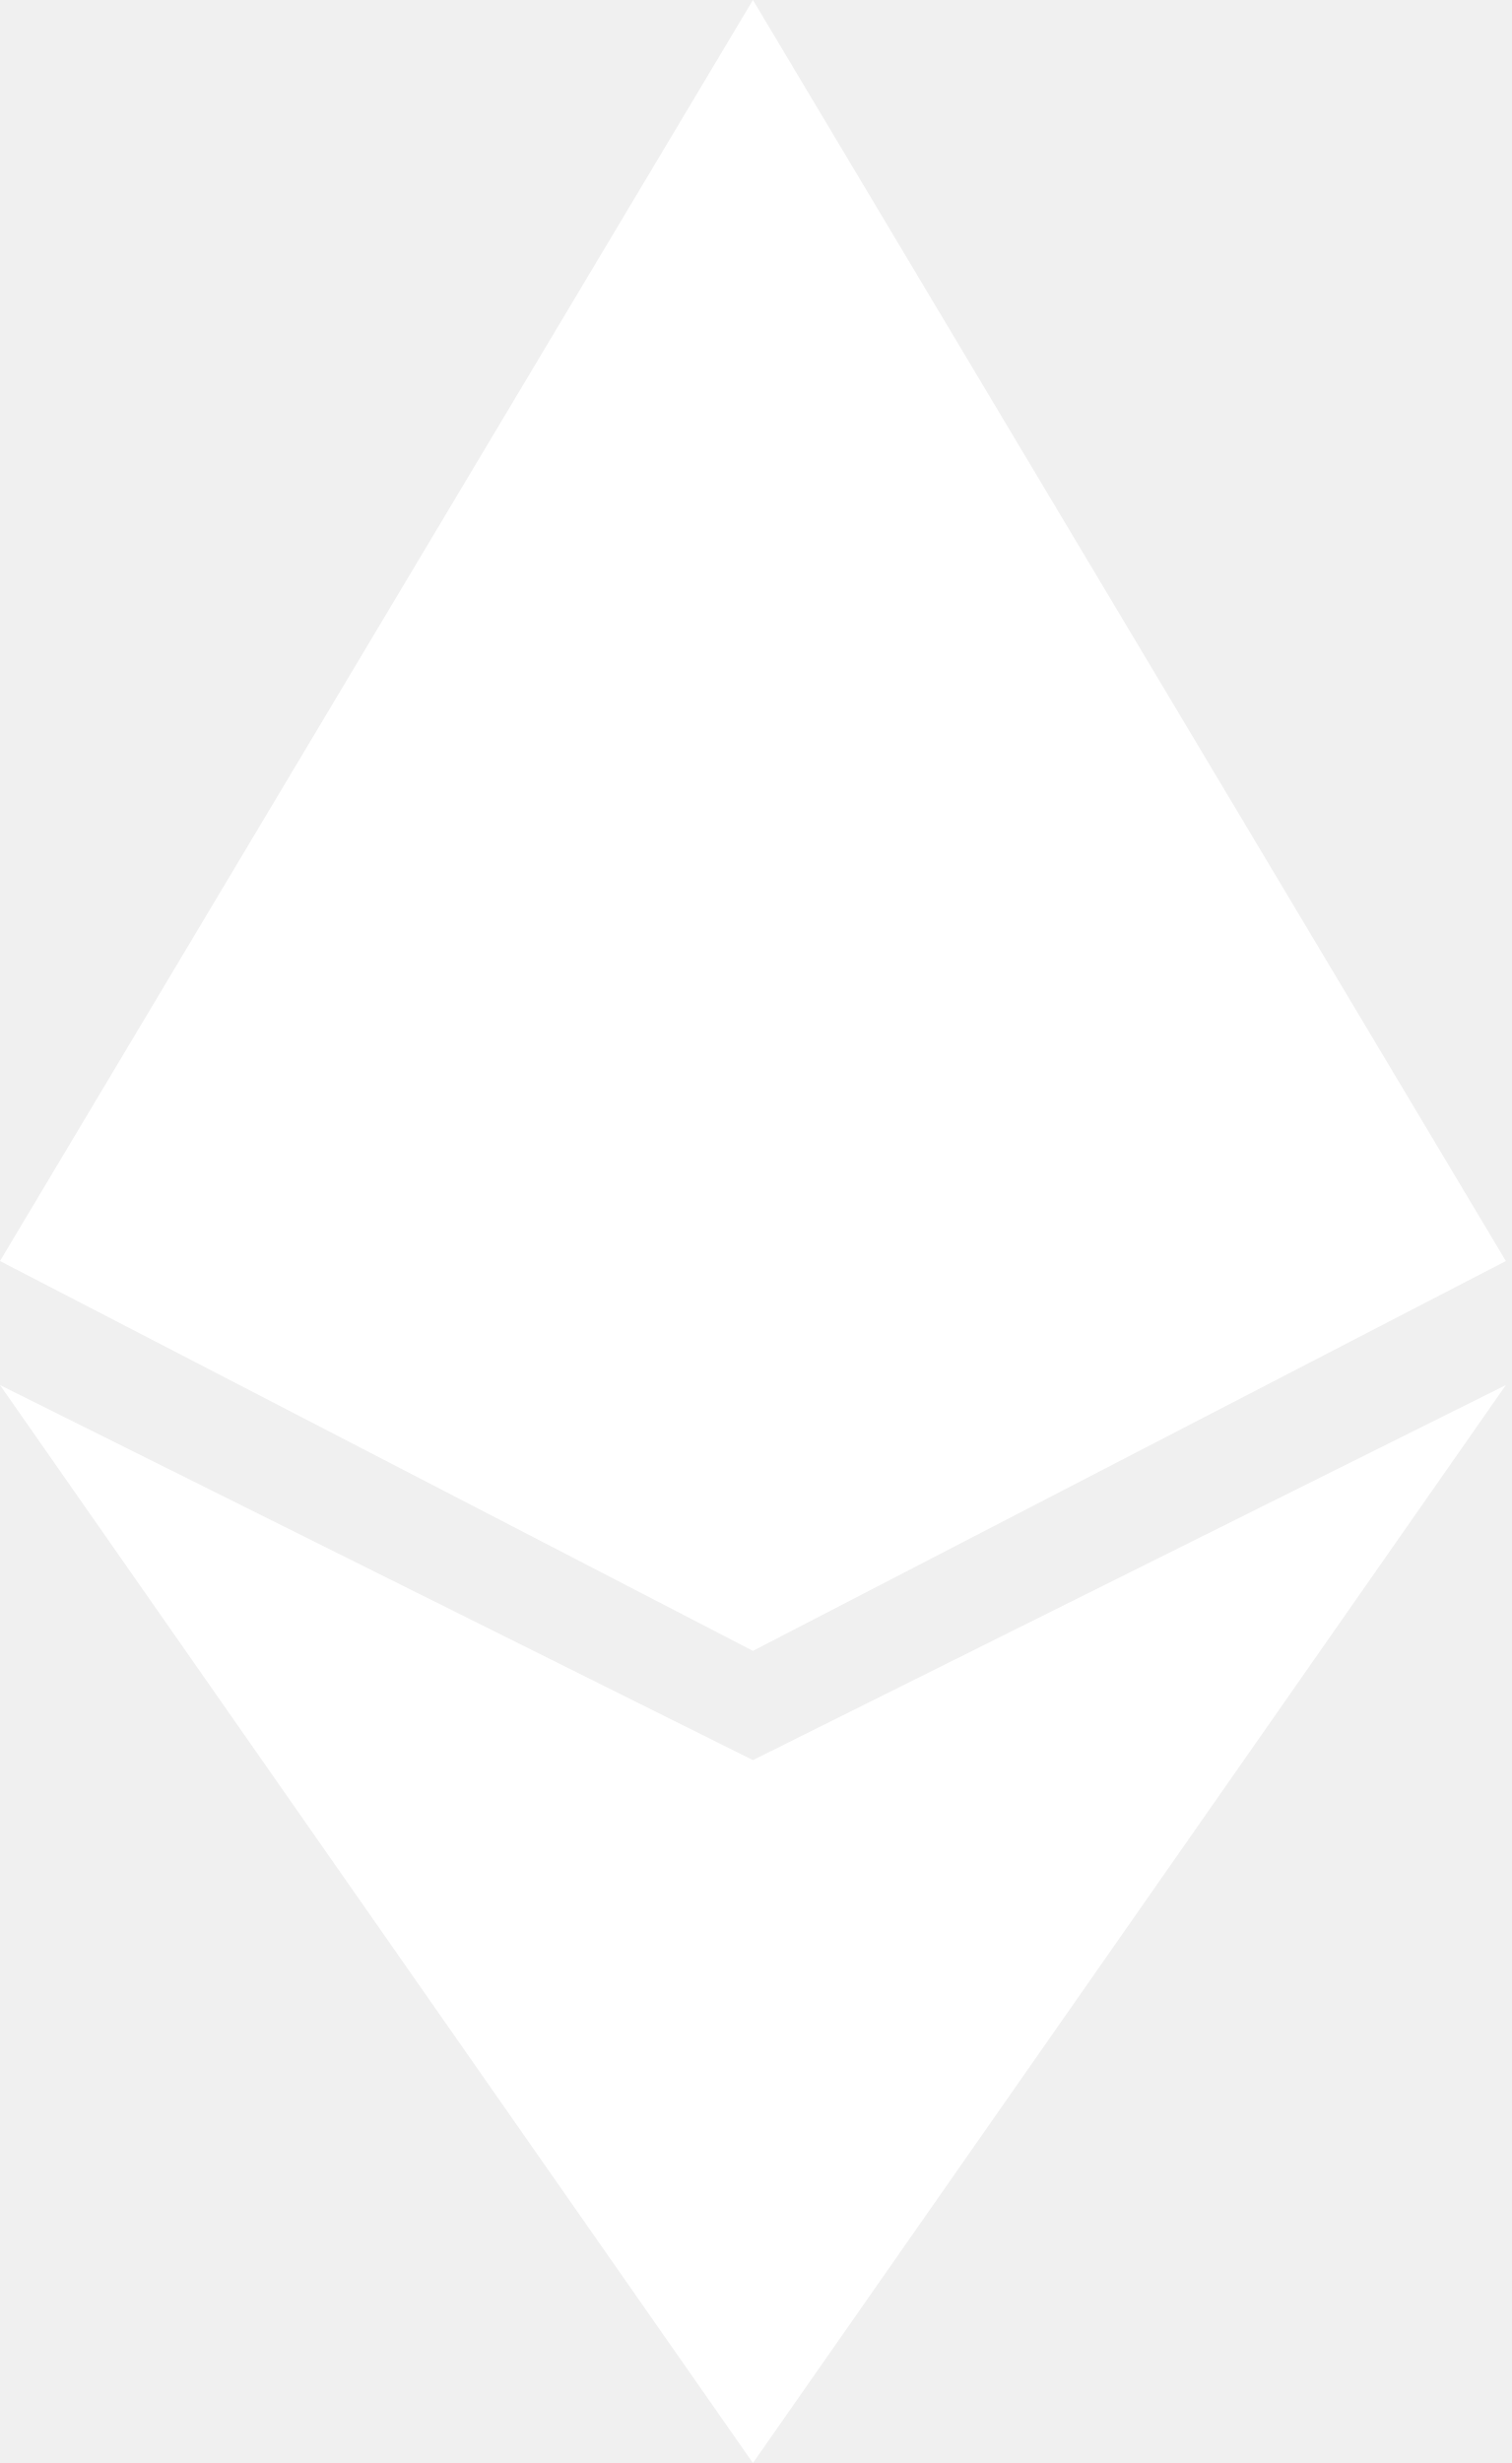
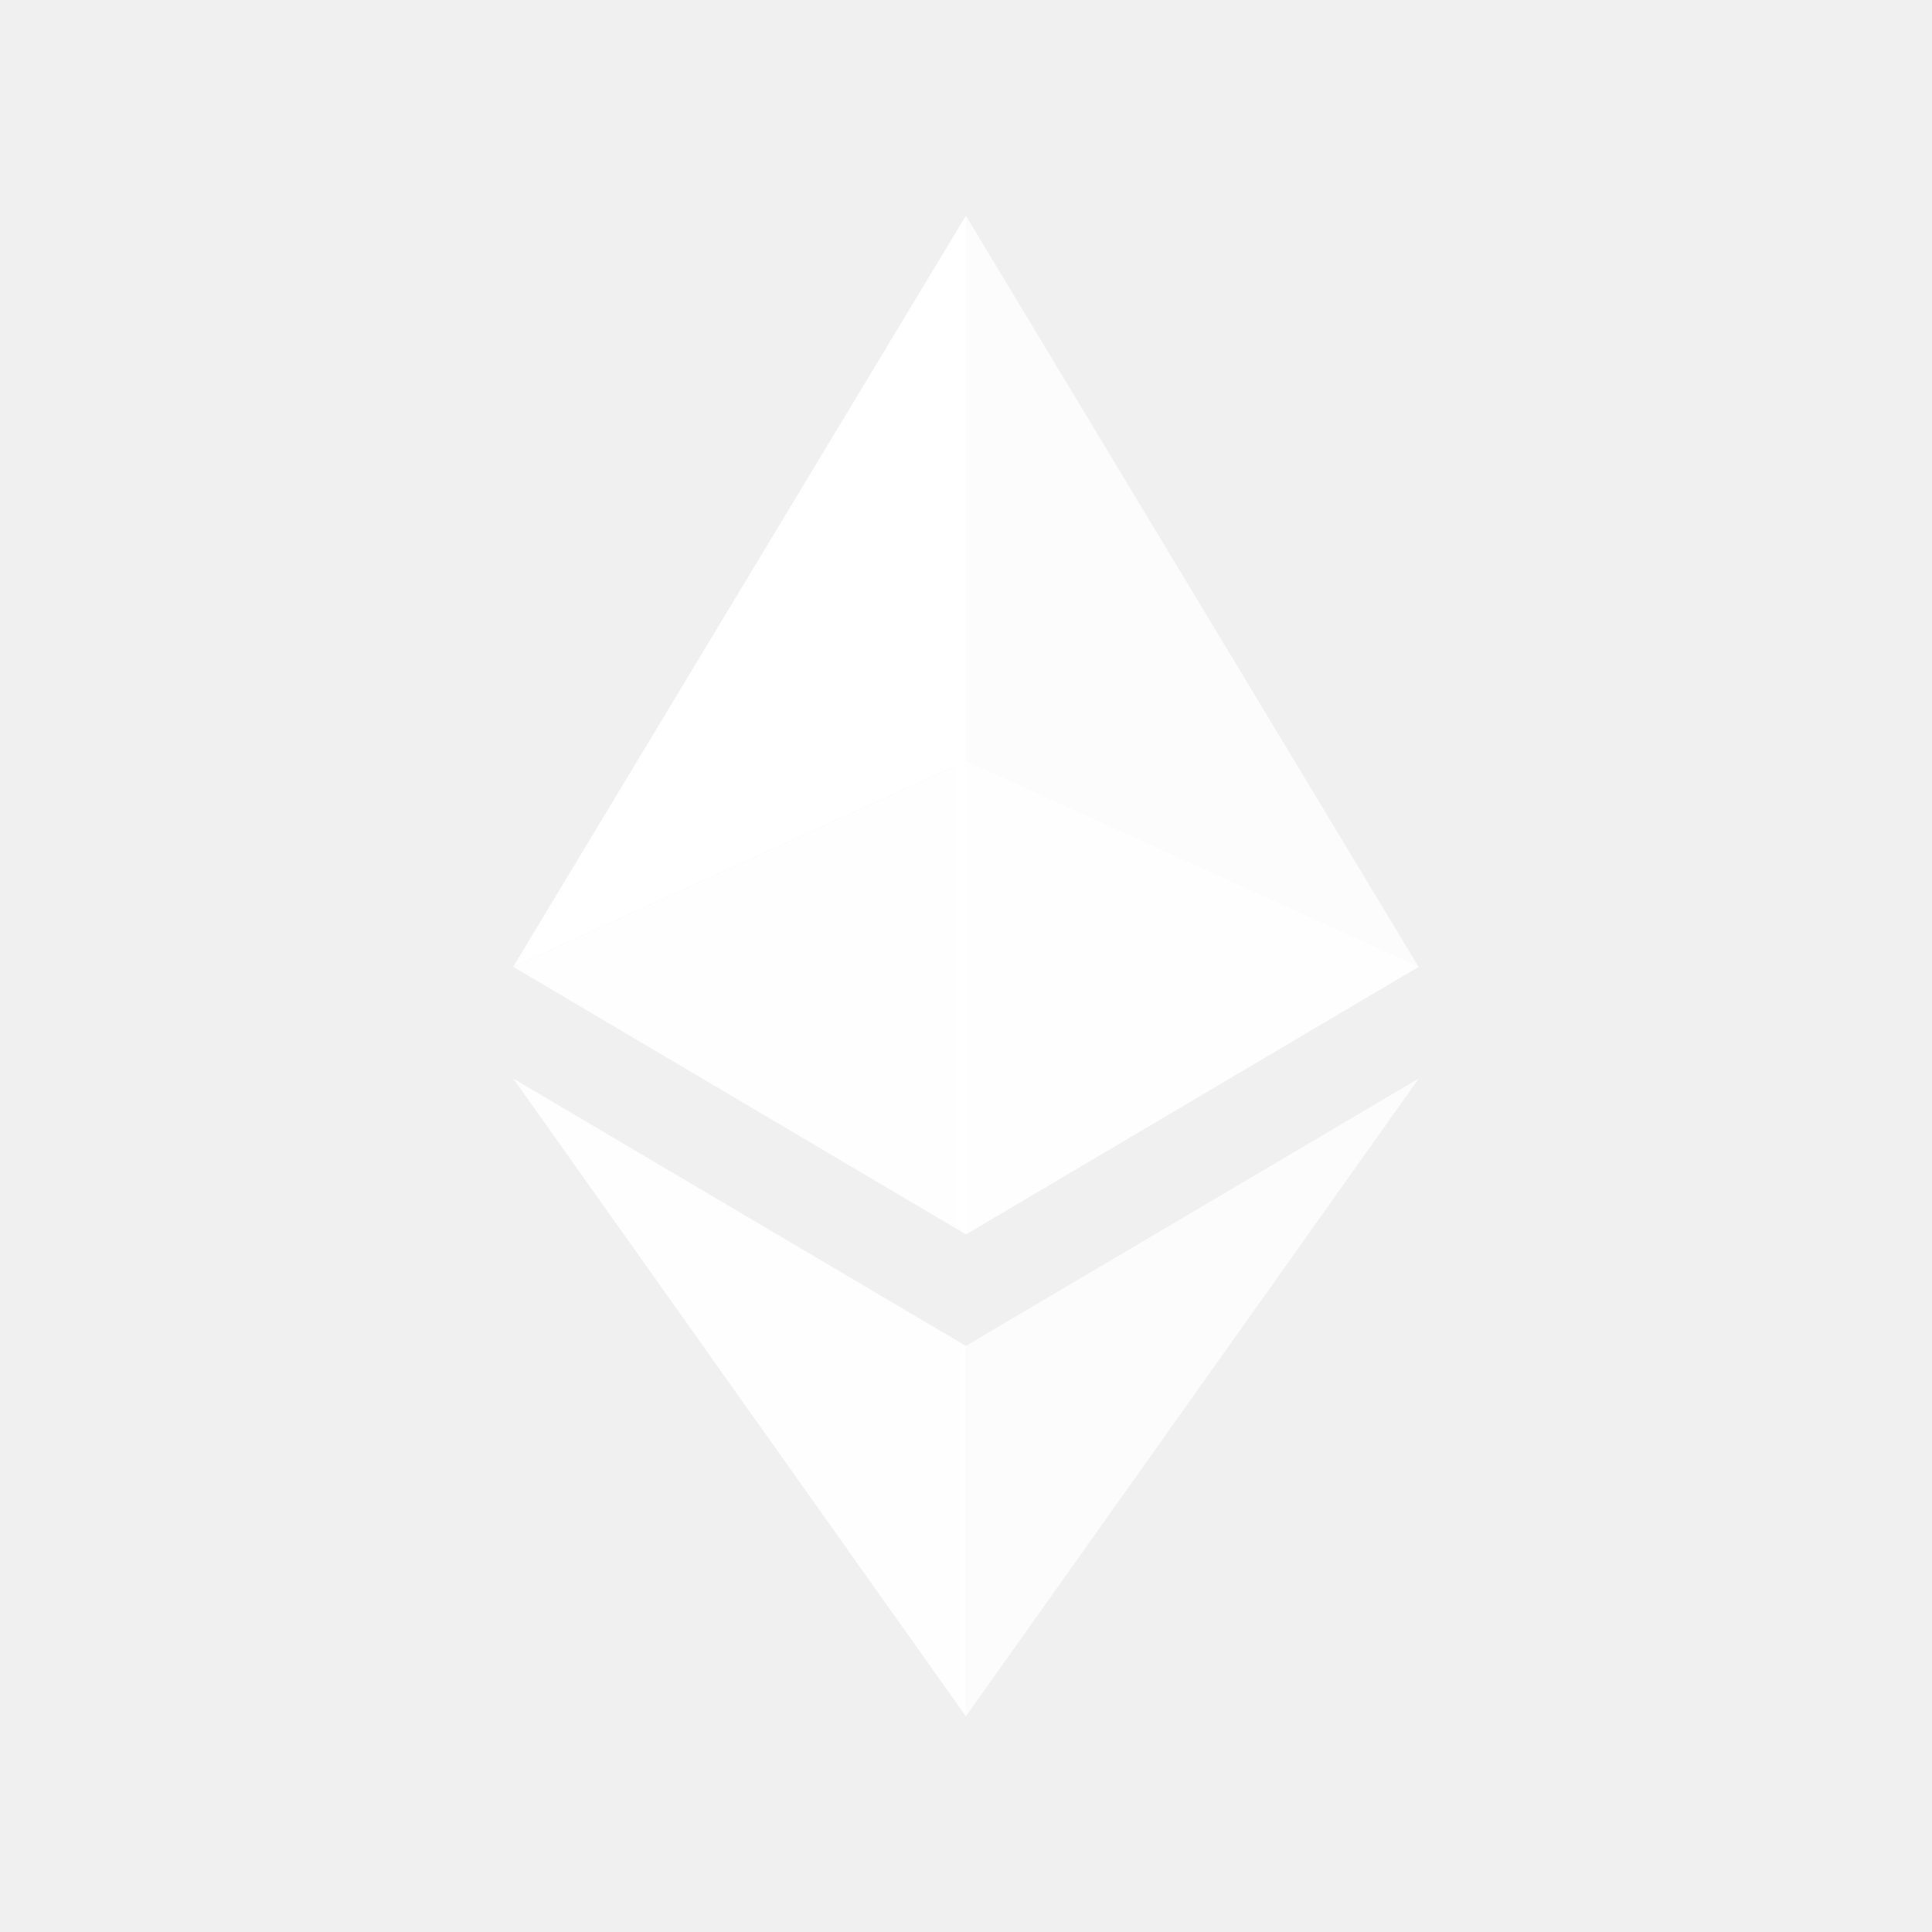
- <svg xmlns="http://www.w3.org/2000/svg" width="256px" height="417px" viewBox="0 0 256 417" version="1.1" fill="none">
-   <g id="Ethereum" stroke="none" stroke-width="1" fill="none" fill-rule="evenodd">
-     <polygon id="Upper-Tetrahedron" fill="white" points="127.5 0 0 213.5 127.5 279.5 255 213.5" />
-     <polygon id="Lower-Tetrahedron" fill="white" points="127.5 298 0 234.5 127.5 417 255 234.5" />
-   </g>
+ <svg xmlns="http://www.w3.org/2000/svg" width="32" height="32" viewBox="0 0 32 32" fill="none">
+   <path d="M15.998 3.572L15.834 4.129V20.281L15.998 20.445L23.495 16.013L15.998 3.572Z" fill="white" fill-opacity="0.8" />
+   <path d="M15.998 22.292L15.905 22.405V28.159L15.998 28.428L23.5 17.863L15.998 22.292Z" fill="white" fill-opacity="0.8" />
+   <path d="M15.998 20.445L23.496 16.013L15.998 12.605V20.445Z" fill="white" fill-opacity="0.8" />
+   <path fill-rule="evenodd" clip-rule="evenodd" d="M8.5 16.013L15.998 3.572V12.605V20.445L15.998 12.605L8.5 16.013L8.5 16.013Z" fill="white" />
+   <path d="M15.998 28.428V22.292L8.5 17.863L15.998 28.428Z" fill="white" fill-opacity="0.9" />
+   <path d="M8.5 16.013L15.998 20.445V12.605L8.5 16.013Z" fill="white" fill-opacity="0.9" />
</svg>
